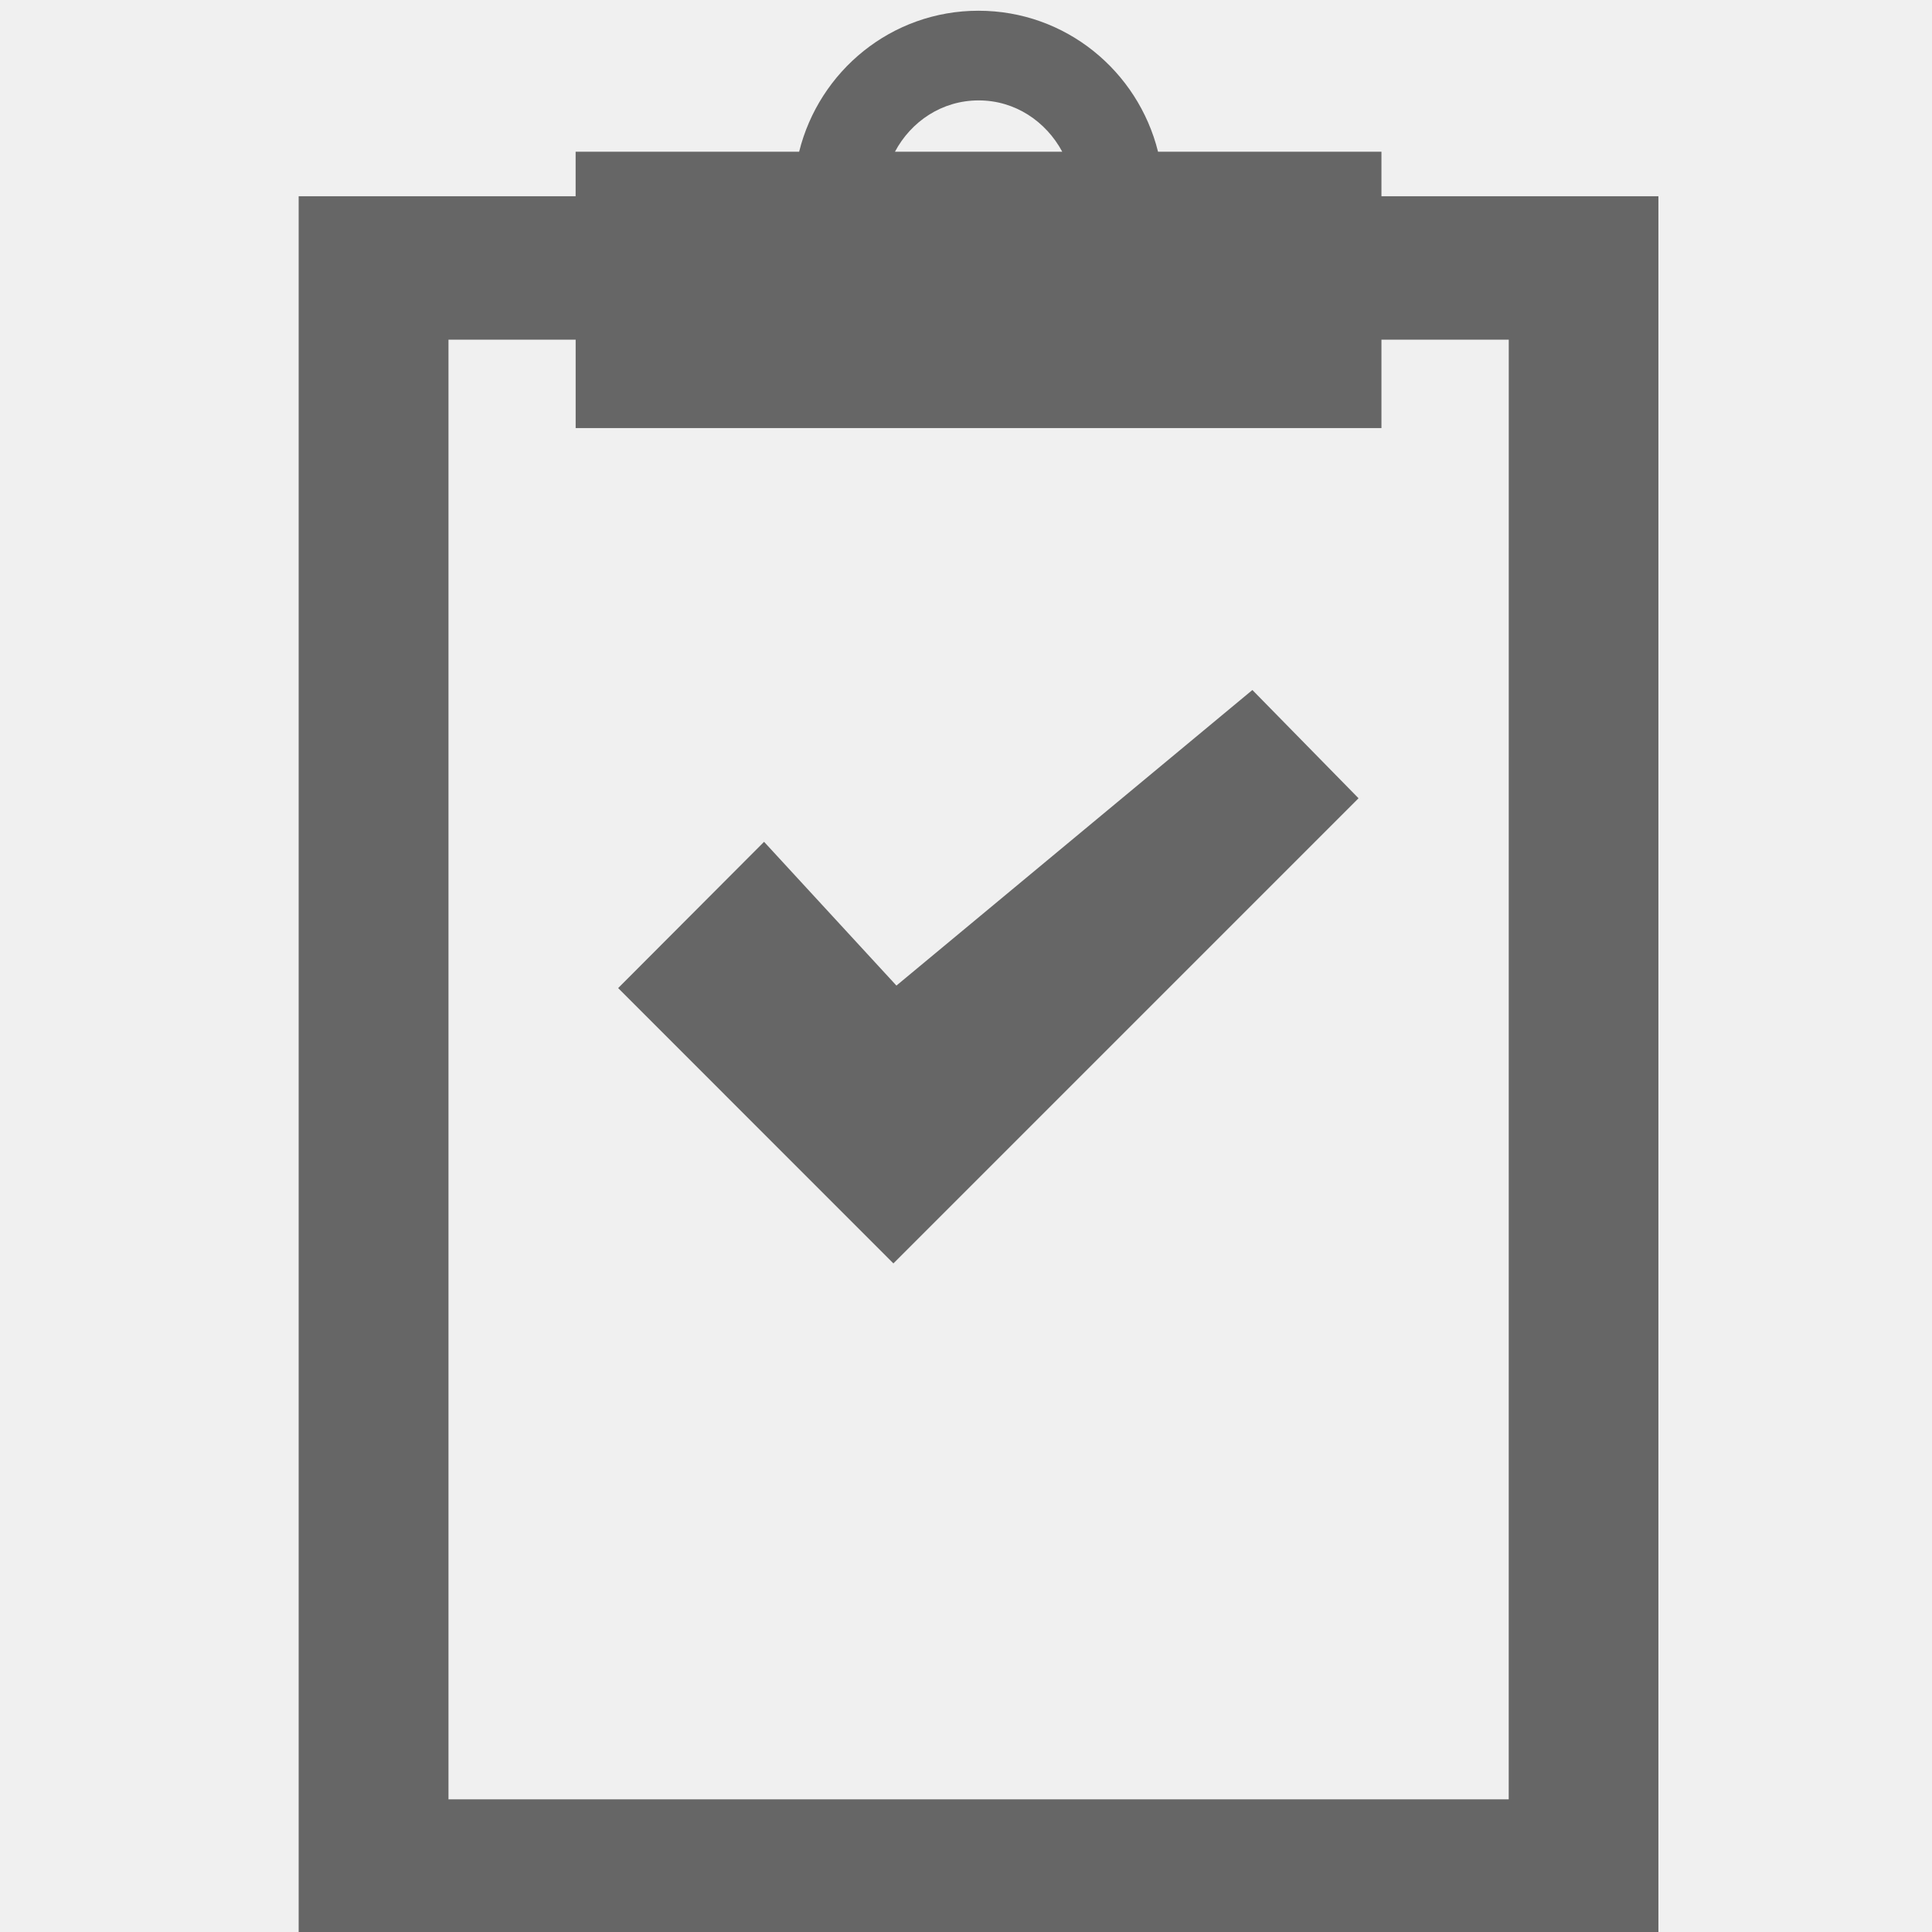
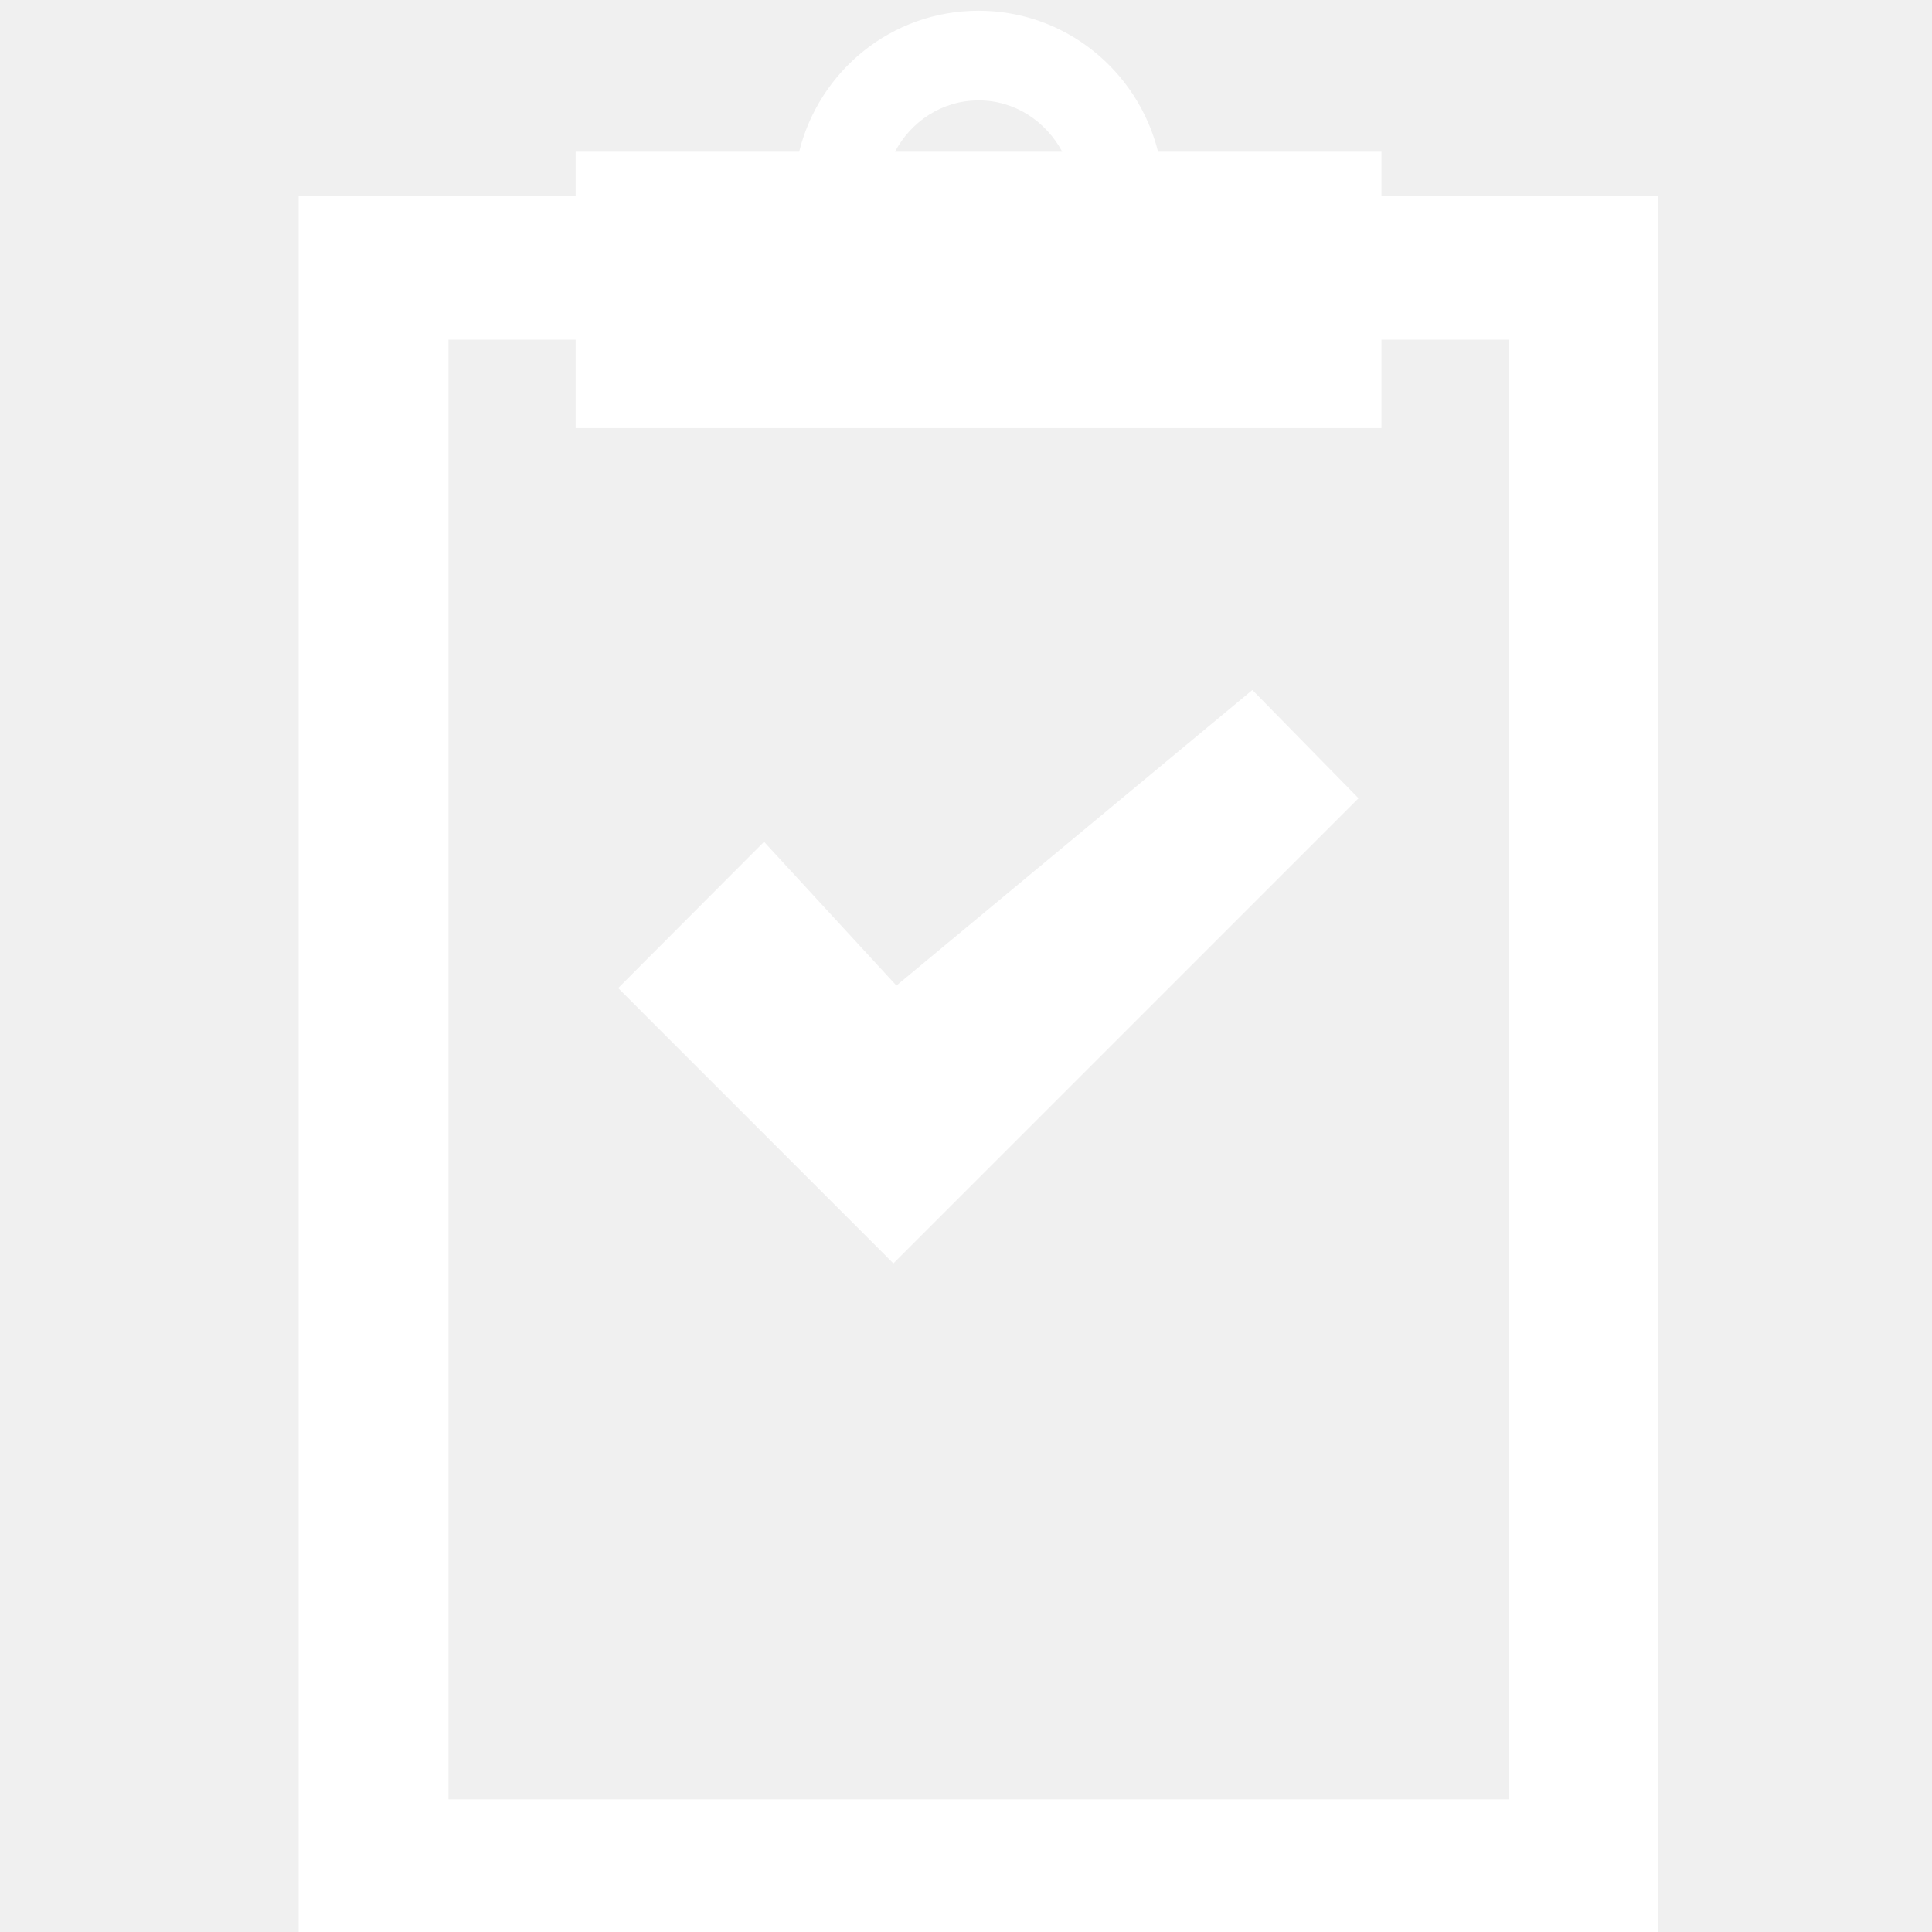
<svg xmlns="http://www.w3.org/2000/svg" version="1.1" id="Layer_1" x="0px" y="0px" width="90px" height="90px" viewBox="0 0 90 90" enable-background="new 0 0 90 90" xml:space="preserve">
  <g>
-     <polygon fill="#666666" points="41.759,45.912 58.341,32.143 63.286,37.186 41.618,58.855 28.796,46.029 35.593,39.215  " />
-     <path fill="#666666" d="M64.353,9.142V7.068H53.946C53.009,3.307,49.64,0.5,45.58,0.5c-4.052,0-7.421,2.807-8.353,6.568H26.815   v2.074H13.913v81.356h63.342V9.142H64.353z M45.591,4.677c1.703,0,3.137,0.985,3.893,2.391H41.69   C42.44,5.662,43.874,4.677,45.591,4.677z M70.282,83.82H20.892V15.822h5.924v4.12h37.537v-4.12h5.931L70.282,83.82L70.282,83.82z" />
+     <polygon fill="#FFF" points="41.759,45.912 58.341,32.143 63.286,37.186 41.618,58.855 28.796,46.029 35.593,39.215  " />
+     <path fill="#FFF" d="M64.353,9.142V7.068H53.946C53.009,3.307,49.64,0.5,45.58,0.5c-4.052,0-7.421,2.807-8.353,6.568H26.815   v2.074H13.913v81.356h63.342V9.142H64.353z M45.591,4.677c1.703,0,3.137,0.985,3.893,2.391H41.69   C42.44,5.662,43.874,4.677,45.591,4.677z M70.282,83.82H20.892V15.822h5.924v4.12h37.537v-4.12h5.931L70.282,83.82L70.282,83.82z" />
  </g>
</svg>
